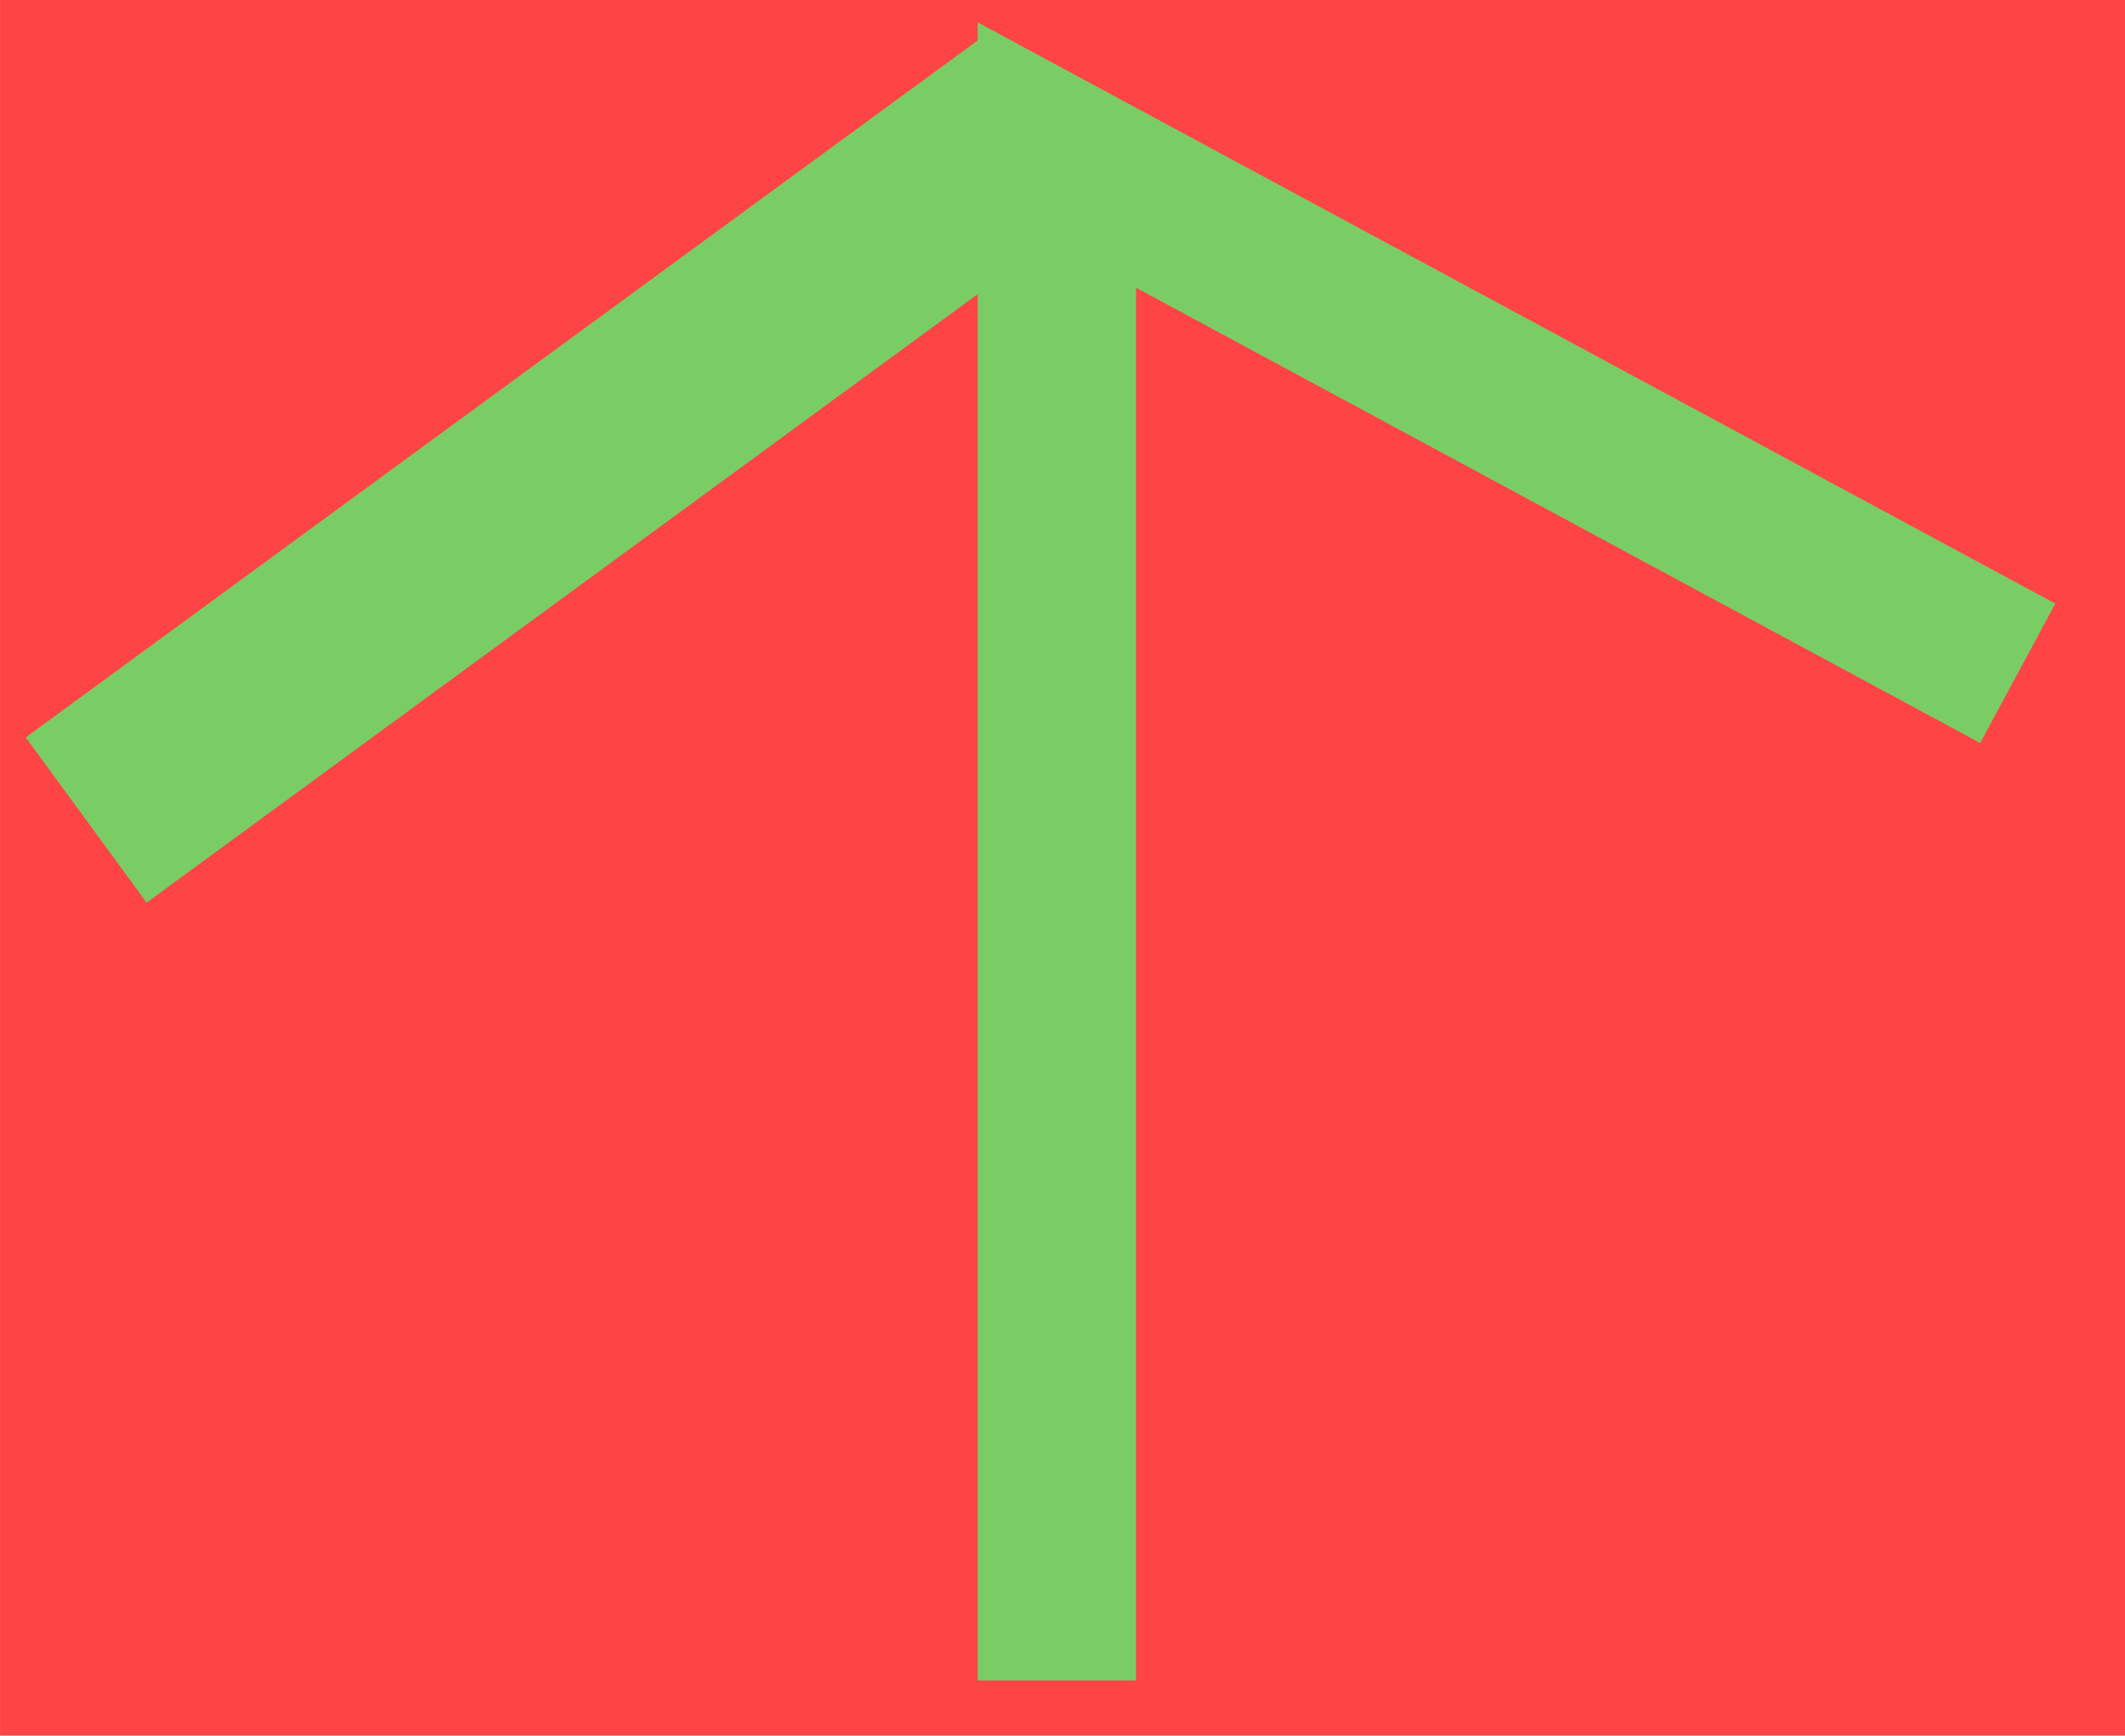
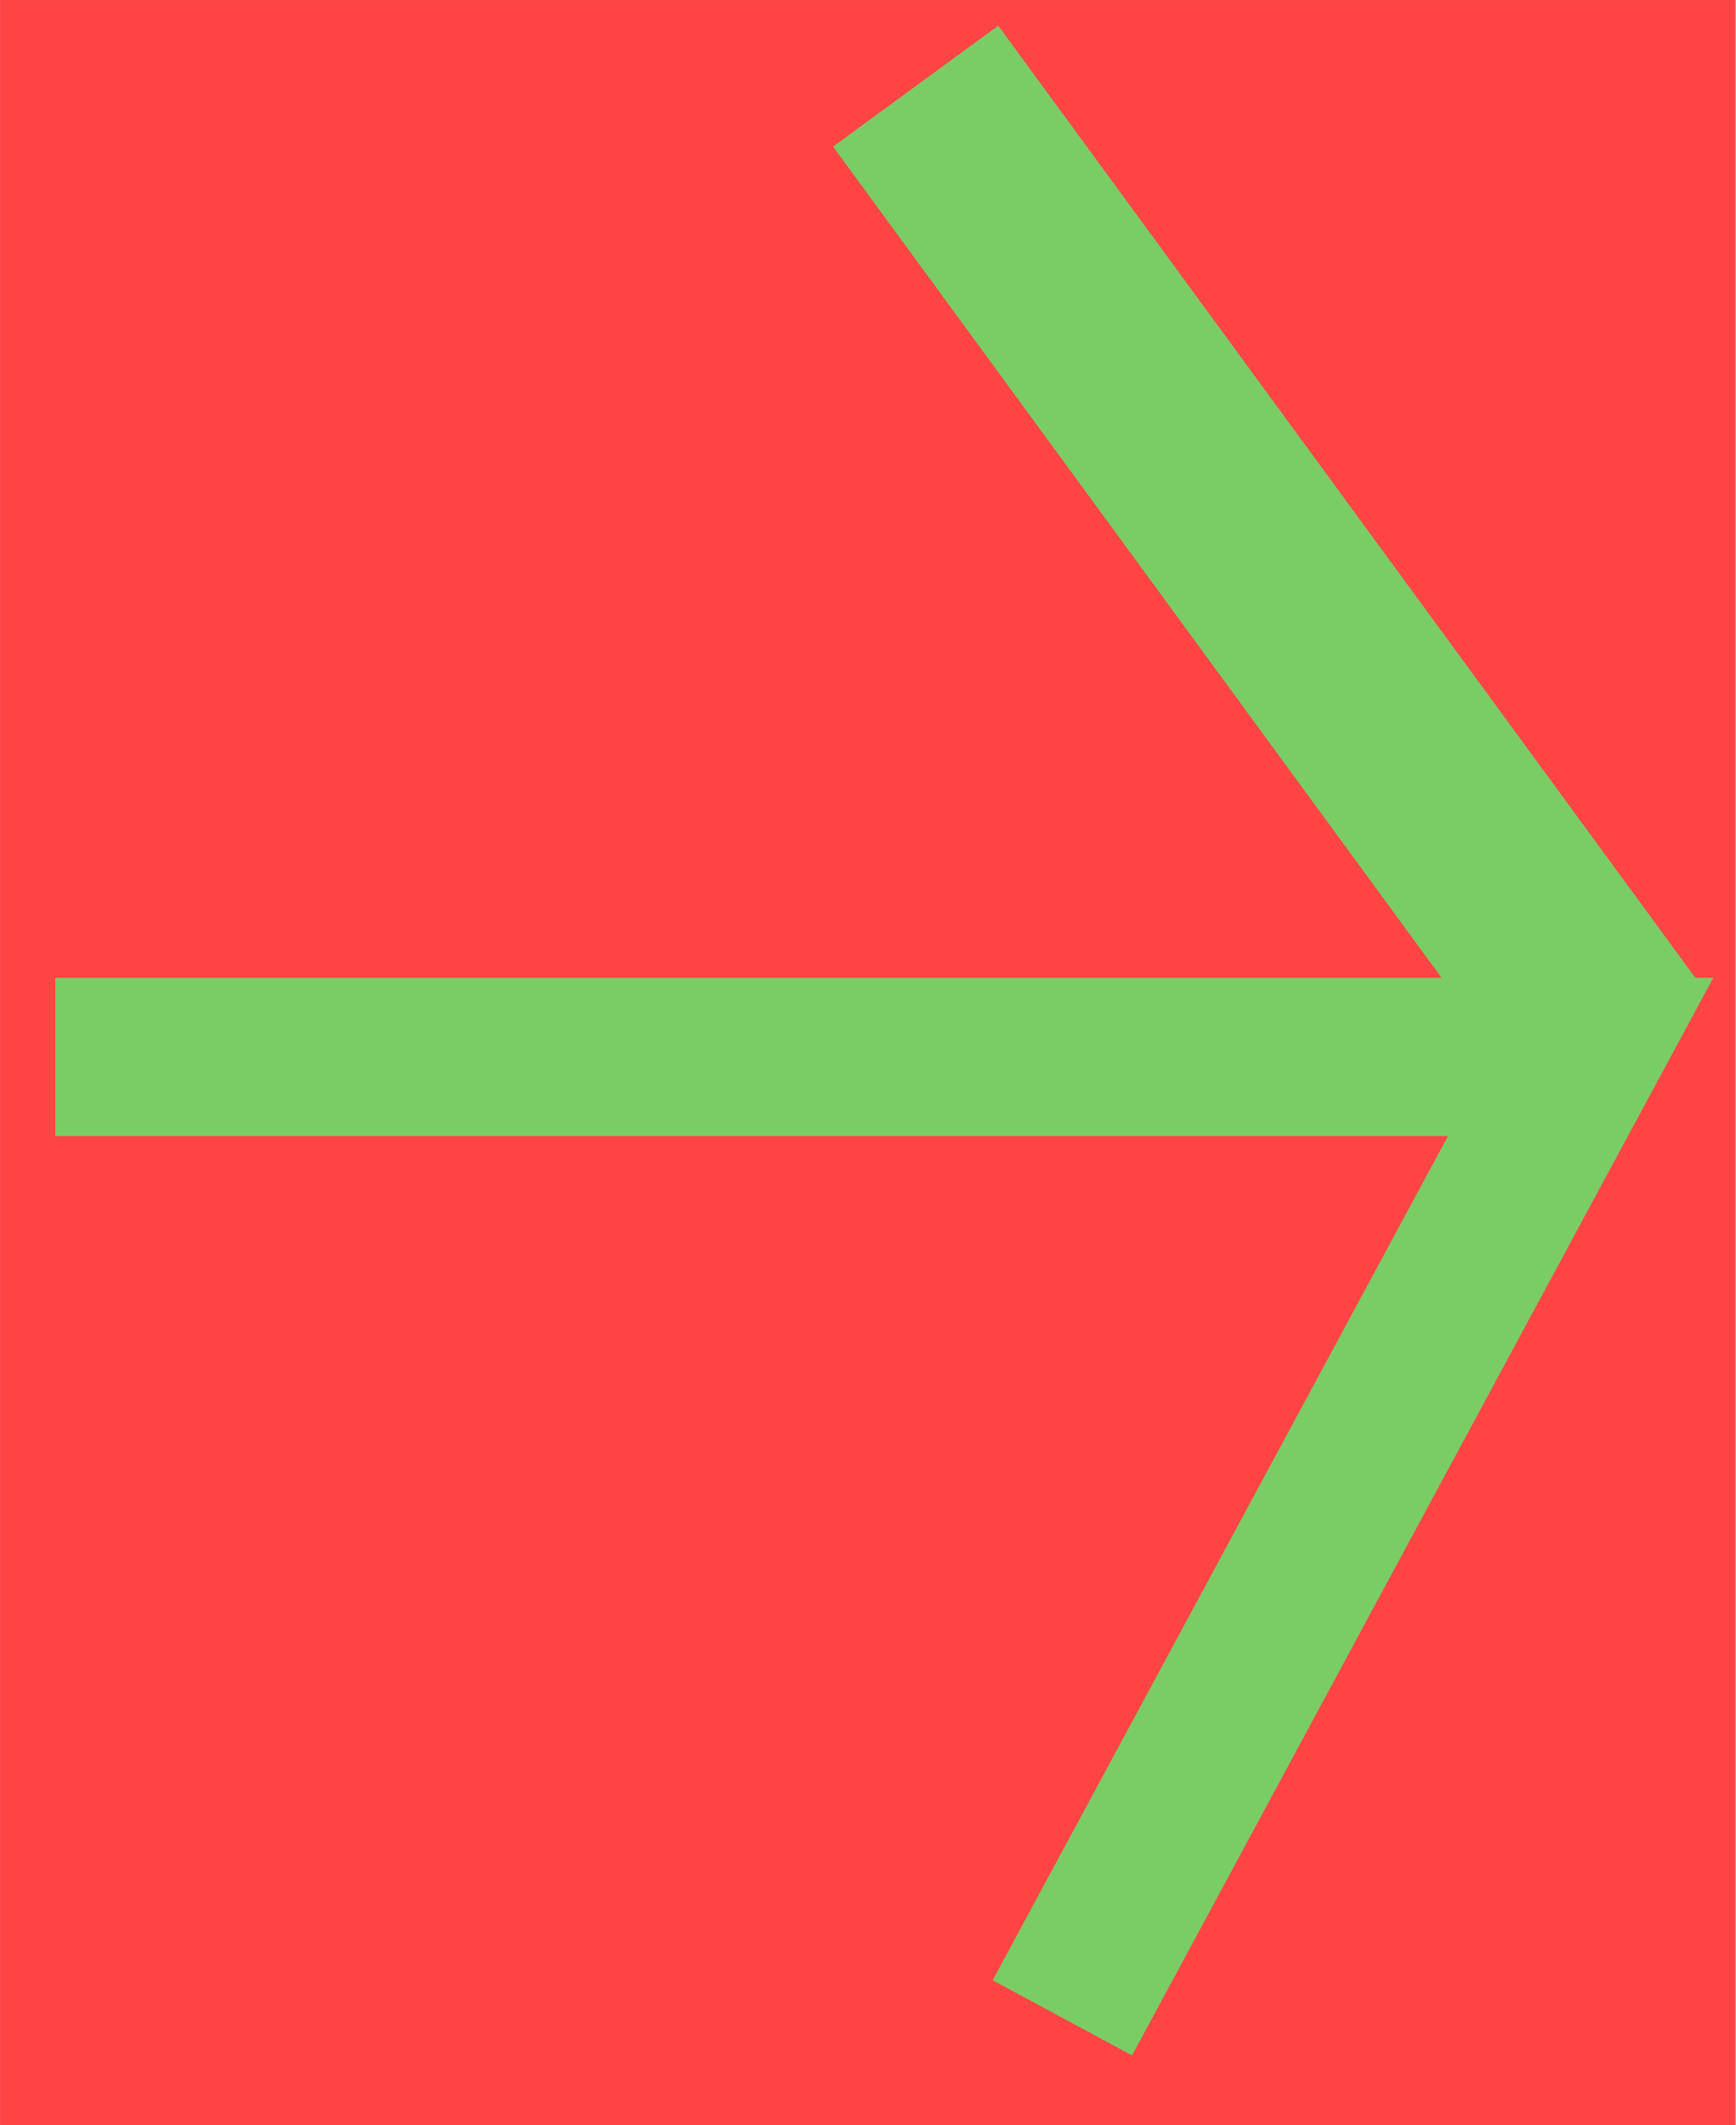
- <svg xmlns="http://www.w3.org/2000/svg" width="23.514mm" height="19.202mm" viewBox="0 0 23.514 19.202" version="1.1" id="svg5">
+ <svg xmlns="http://www.w3.org/2000/svg" width="19.202mm" height="23.514mm" viewBox="0 0 19.202 23.514" version="1.1" id="svg5">
  <defs id="defs2" />
-   <g id="layer1" transform="translate(-64.52656,-111.9078)">
-     <rect style="fill:#ff4445;fill-opacity:1;stroke-width:3.375" id="rect1" width="23.514" height="19.202" x="64.527" y="111.908" />
-     <path style="fill:none;stroke:#7acd64;stroke-width:1.752;stroke-linecap:butt;stroke-linejoin:miter;stroke-dasharray:none;stroke-opacity:1" d="m 76.221,130.499 v -16.876 l 10.633,5.734" id="path906" />
-     <path style="fill:none;stroke:#7acd64;stroke-width:2.265;stroke-linecap:butt;stroke-linejoin:miter;stroke-dasharray:none;stroke-opacity:1" d="m 76.162,113.161 -10.682,7.819" id="path908" />
+   <g id="layer1" transform="translate(-66.68255,-109.7518)">
+     <rect style="fill:#ff4445;fill-opacity:1;stroke-width:3.375" id="rect1" width="23.514" height="19.202" x="109.752" y="-85.885" transform="rotate(90)" />
+     <path style="fill:none;stroke:#7acd64;stroke-width:1.752;stroke-linecap:butt;stroke-linejoin:miter;stroke-dasharray:none;stroke-opacity:1" d="m 67.294,121.447 h 16.876 l -5.734,10.633" id="path906" />
+     <path style="fill:none;stroke:#7acd64;stroke-width:2.265;stroke-linecap:butt;stroke-linejoin:miter;stroke-dasharray:none;stroke-opacity:1" d="m 84.632,121.387 -7.819,-10.682" id="path908" />
  </g>
</svg>
